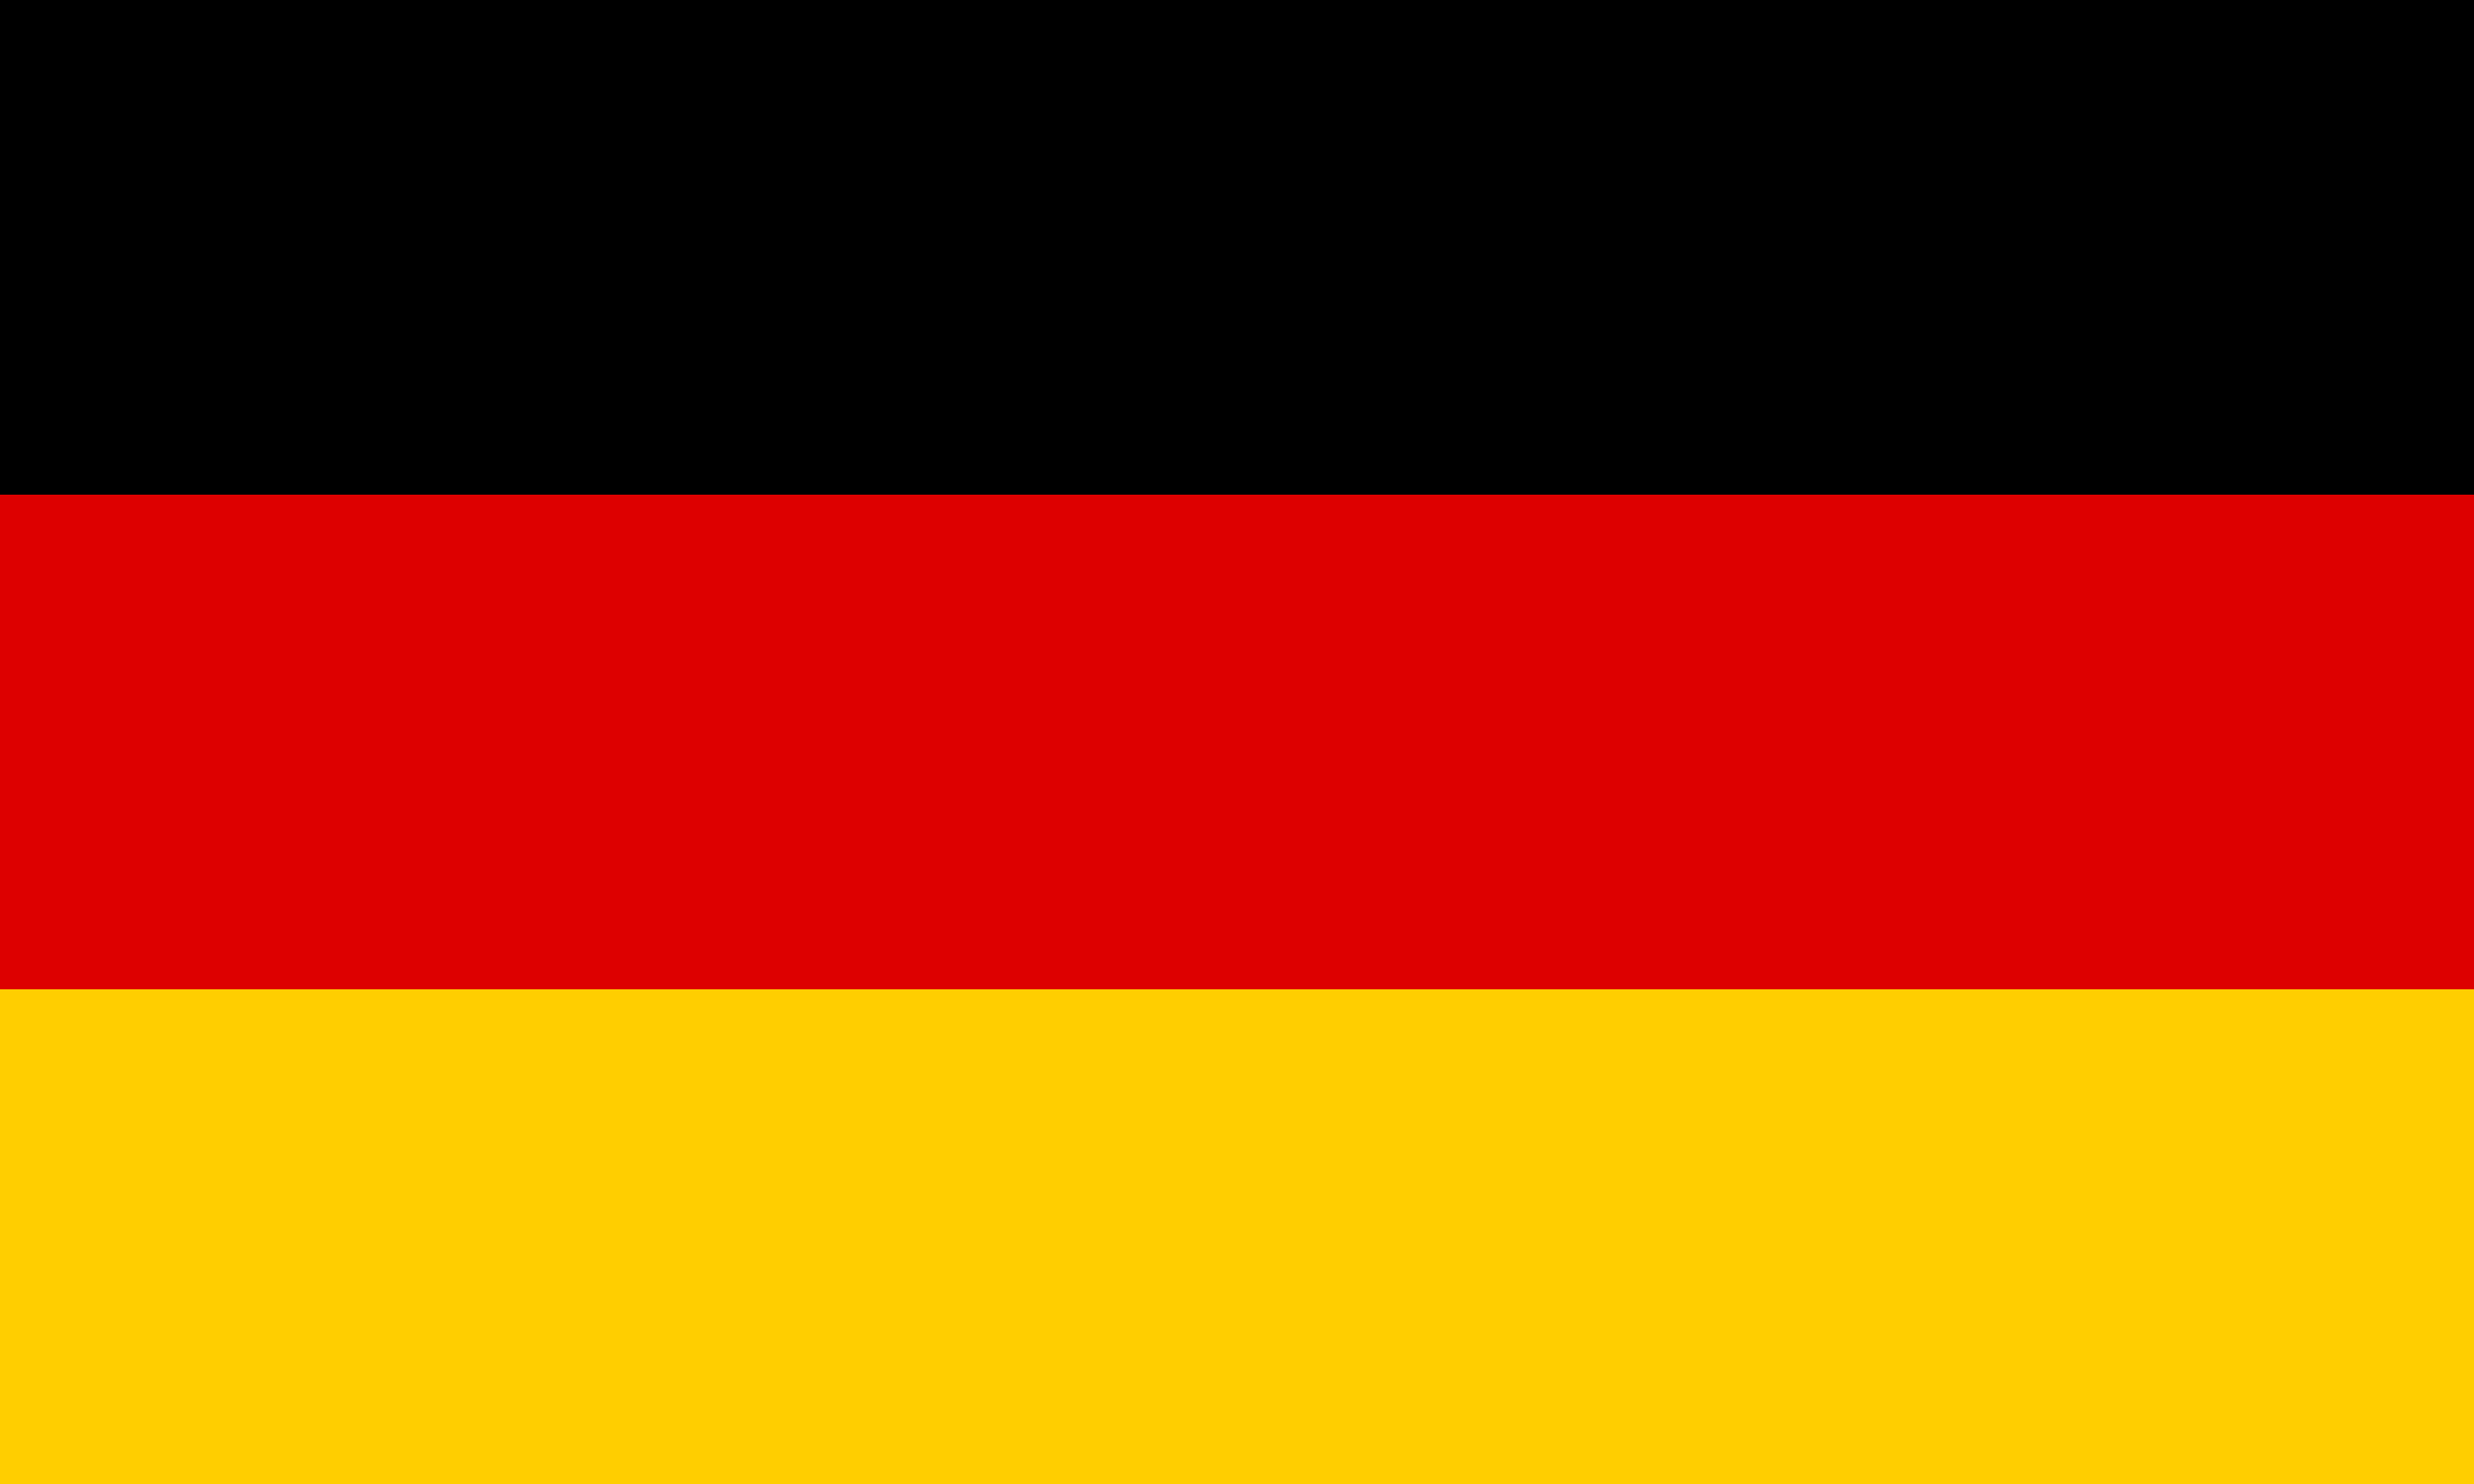
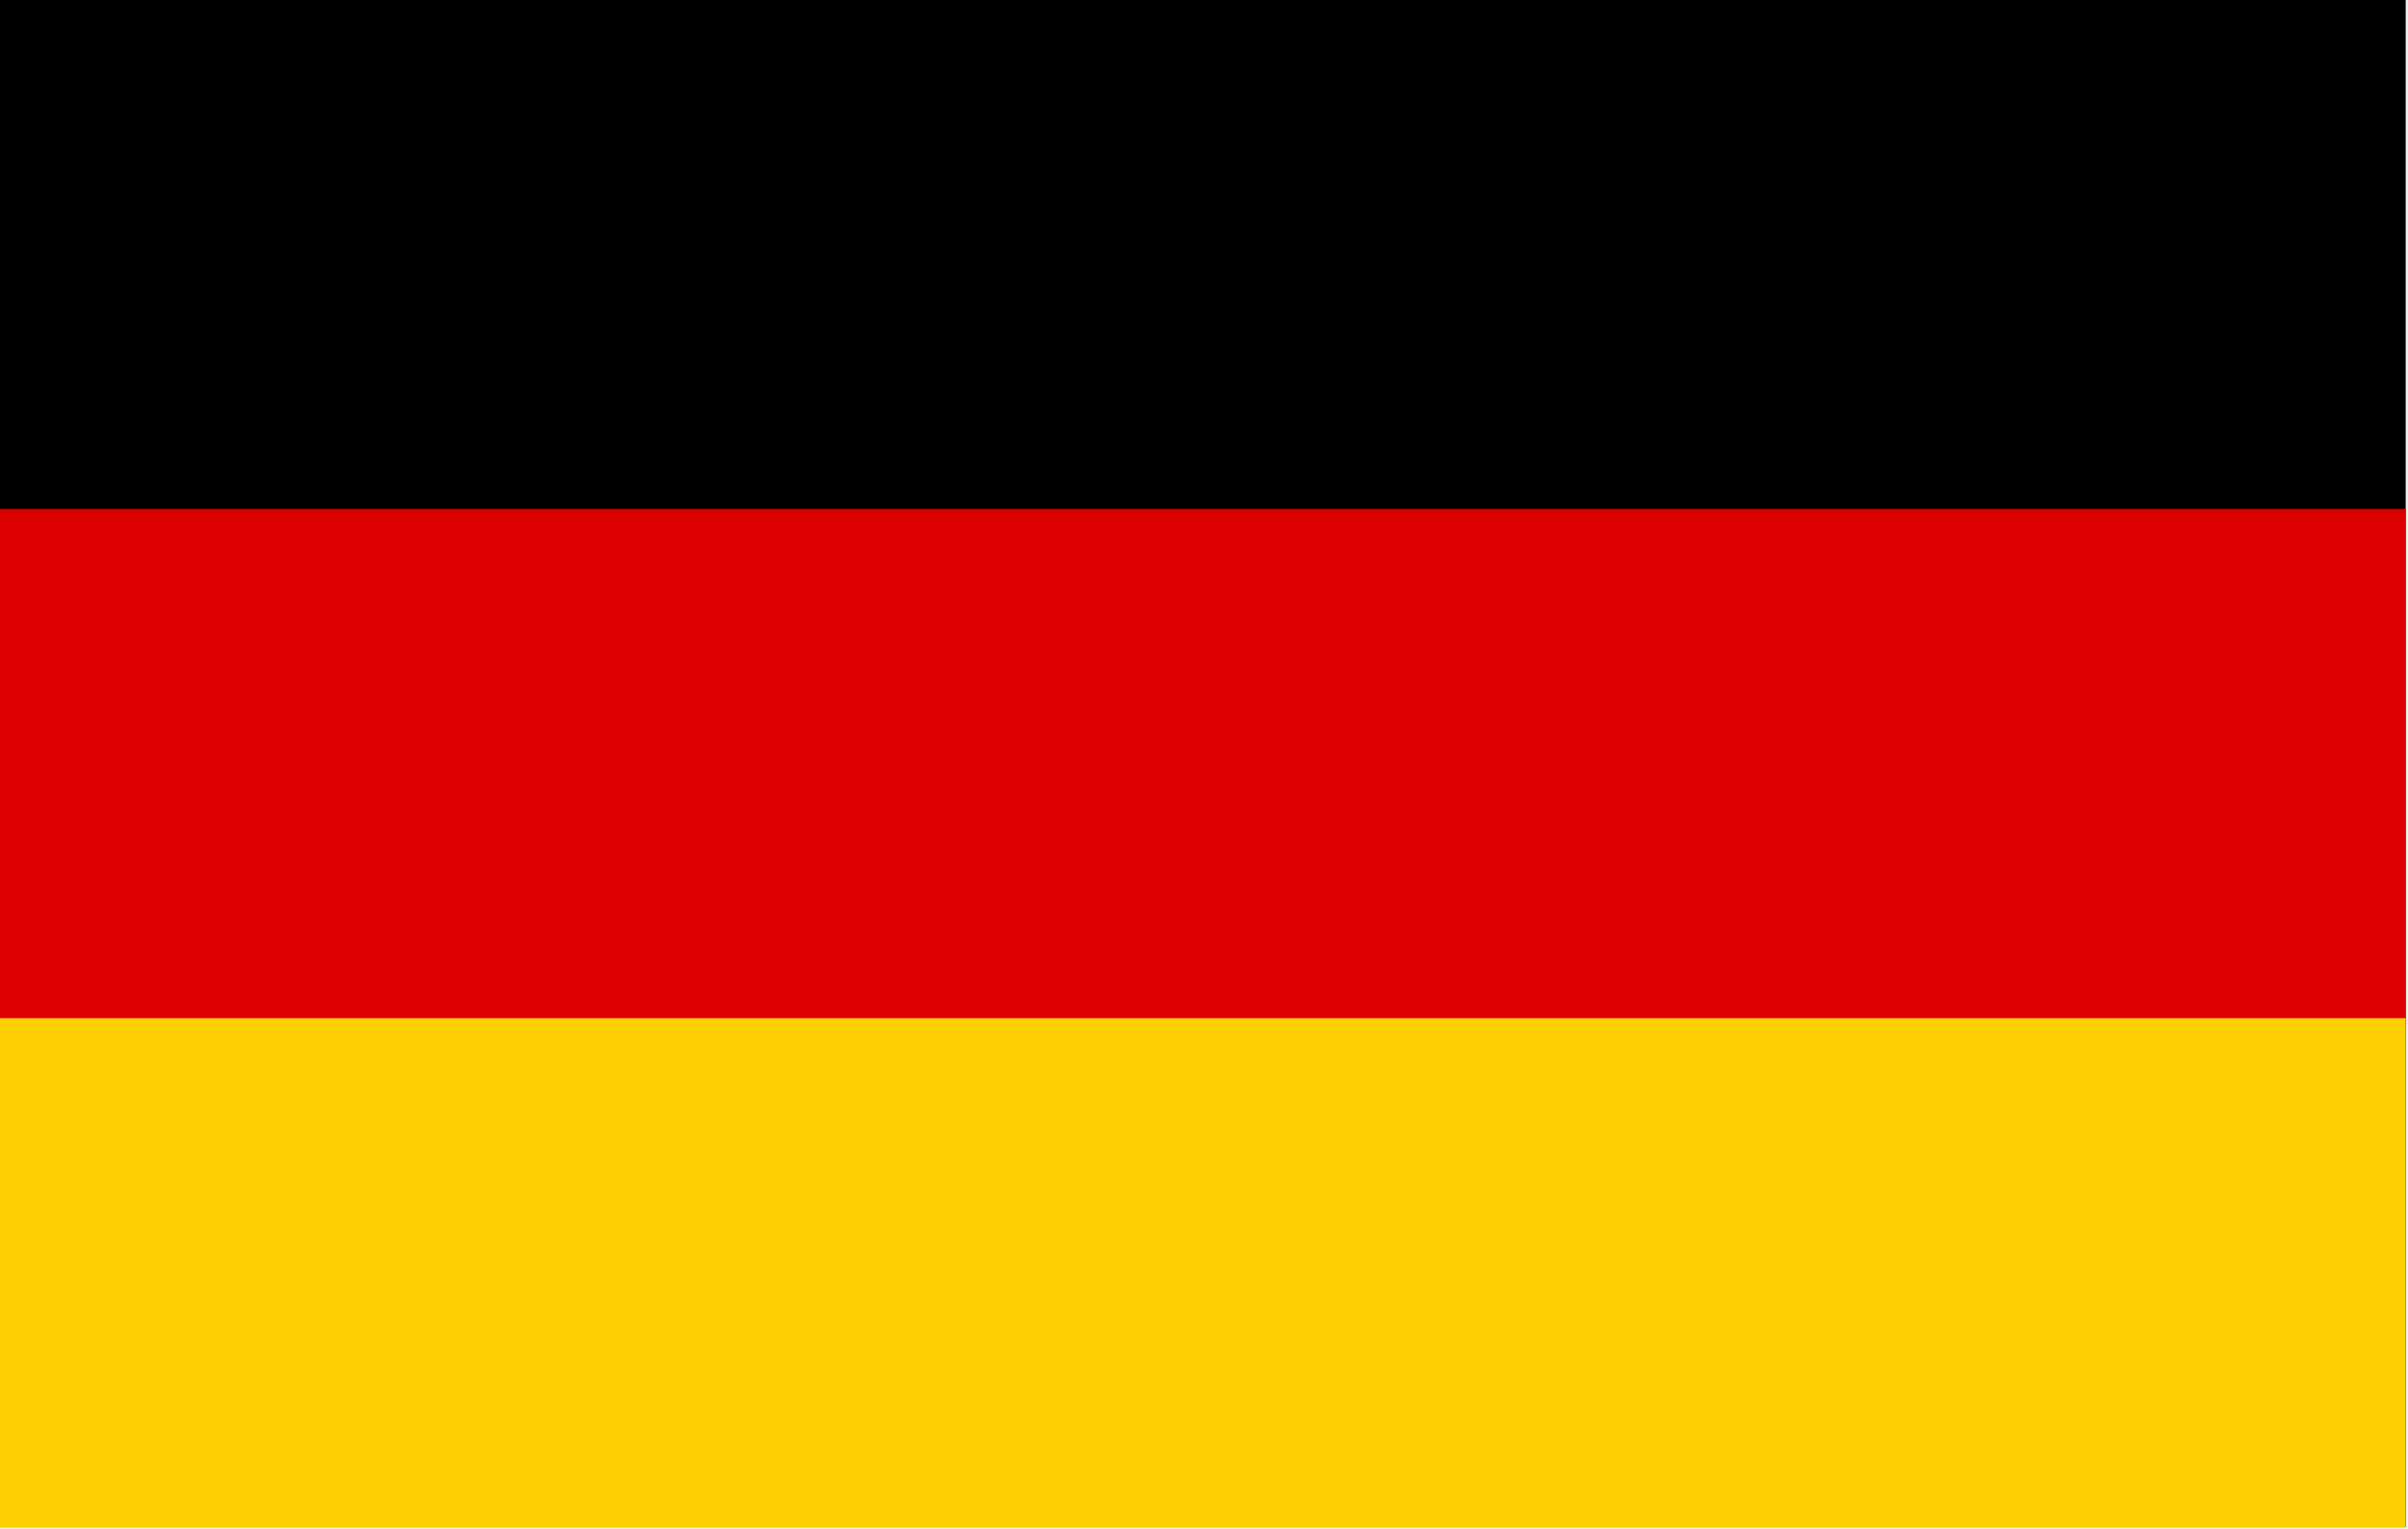
- <svg xmlns="http://www.w3.org/2000/svg" width="1000" height="600" viewBox="0 0 5 3">
-   <rect id="black_stripe" width="5" height="3" y="0" x="0" fill="#000" />
-   <rect id="red_stripe" width="5" height="2" y="1" x="0" fill="#D00" />
-   <rect id="gold_stripe" width="5" height="1" y="2" x="0" fill="#FFCE00" />
+ <svg xmlns="http://www.w3.org/2000/svg" width="104" height="66" viewBox="0 0 104 66" fill="none">
+   <g clip-path="url(#clip0_178_966)">
+     <path d="M103.9 0H0V65.94H103.9V0Z" fill="black" />
+     <path d="M103.9 21.98H0V65.94H103.9V21.98Z" fill="#DD0000" />
+     <path d="M103.9 43.96H0V65.94H103.9V43.96Z" fill="#FFCE00" />
+   </g>
+   <defs>
+     <clipPath id="clip0_178_966">
+       <rect width="103.9" height="65.94" fill="white" />
+     </clipPath>
+   </defs>
</svg>
